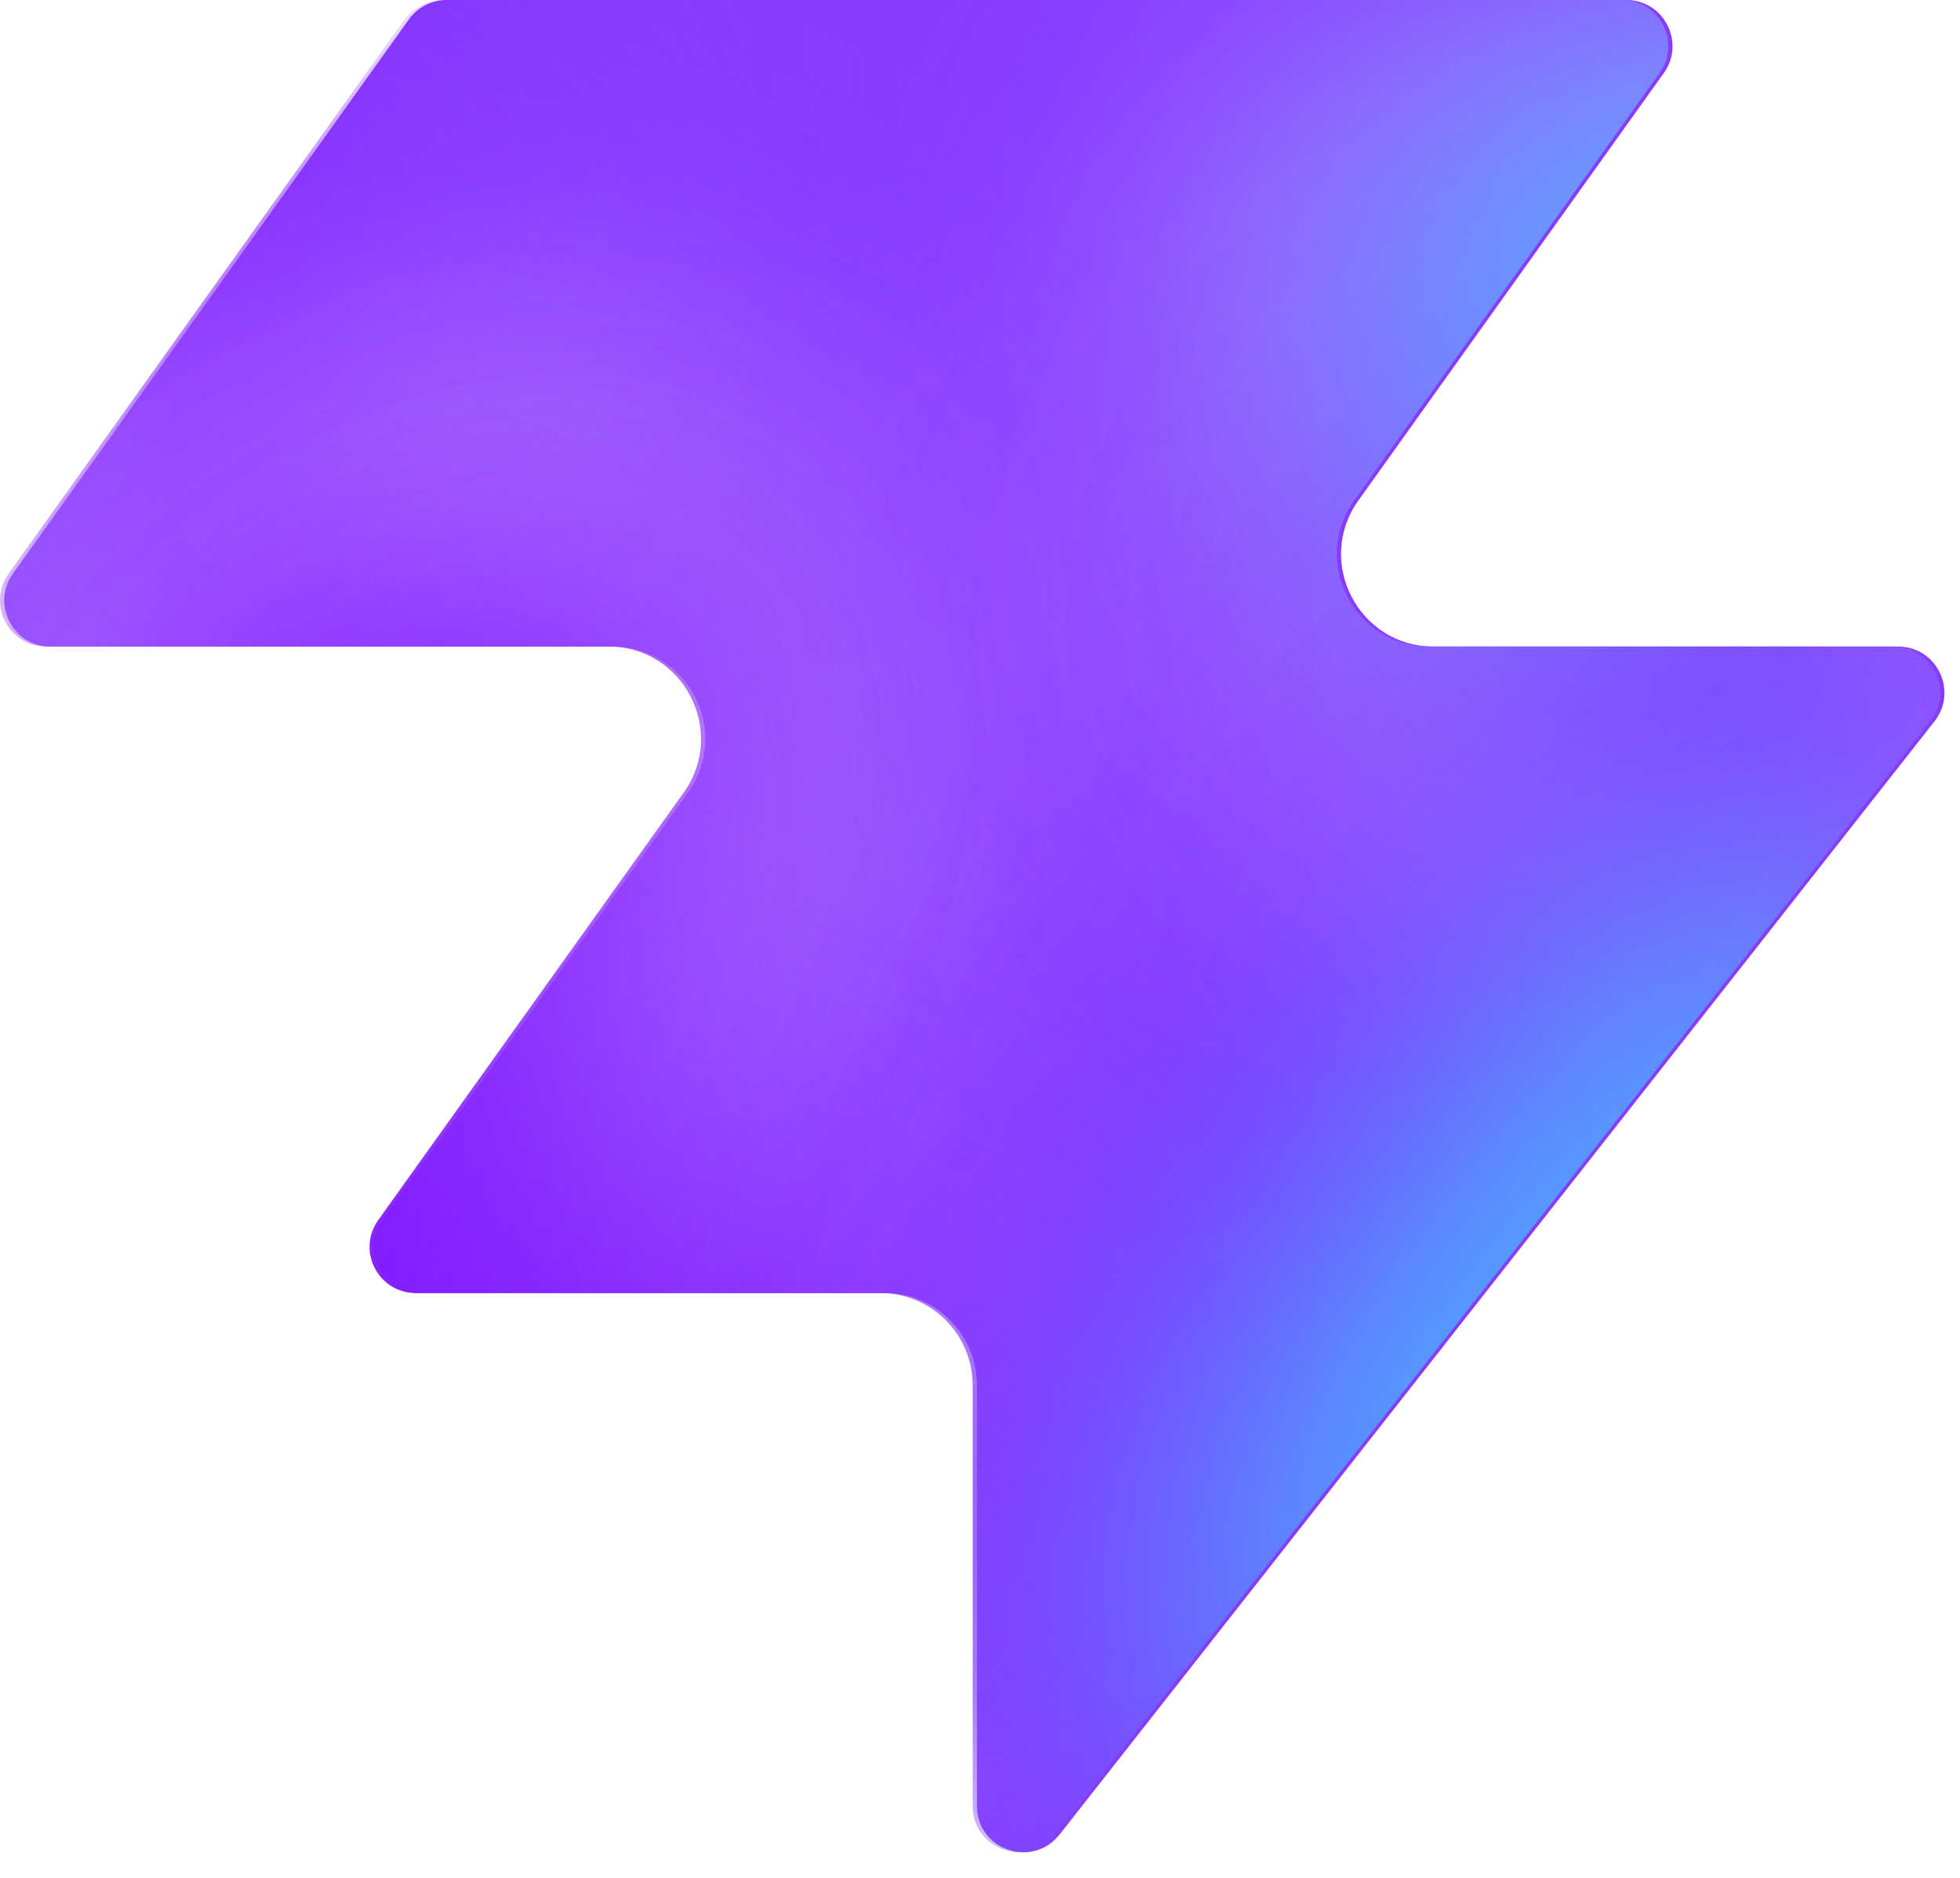
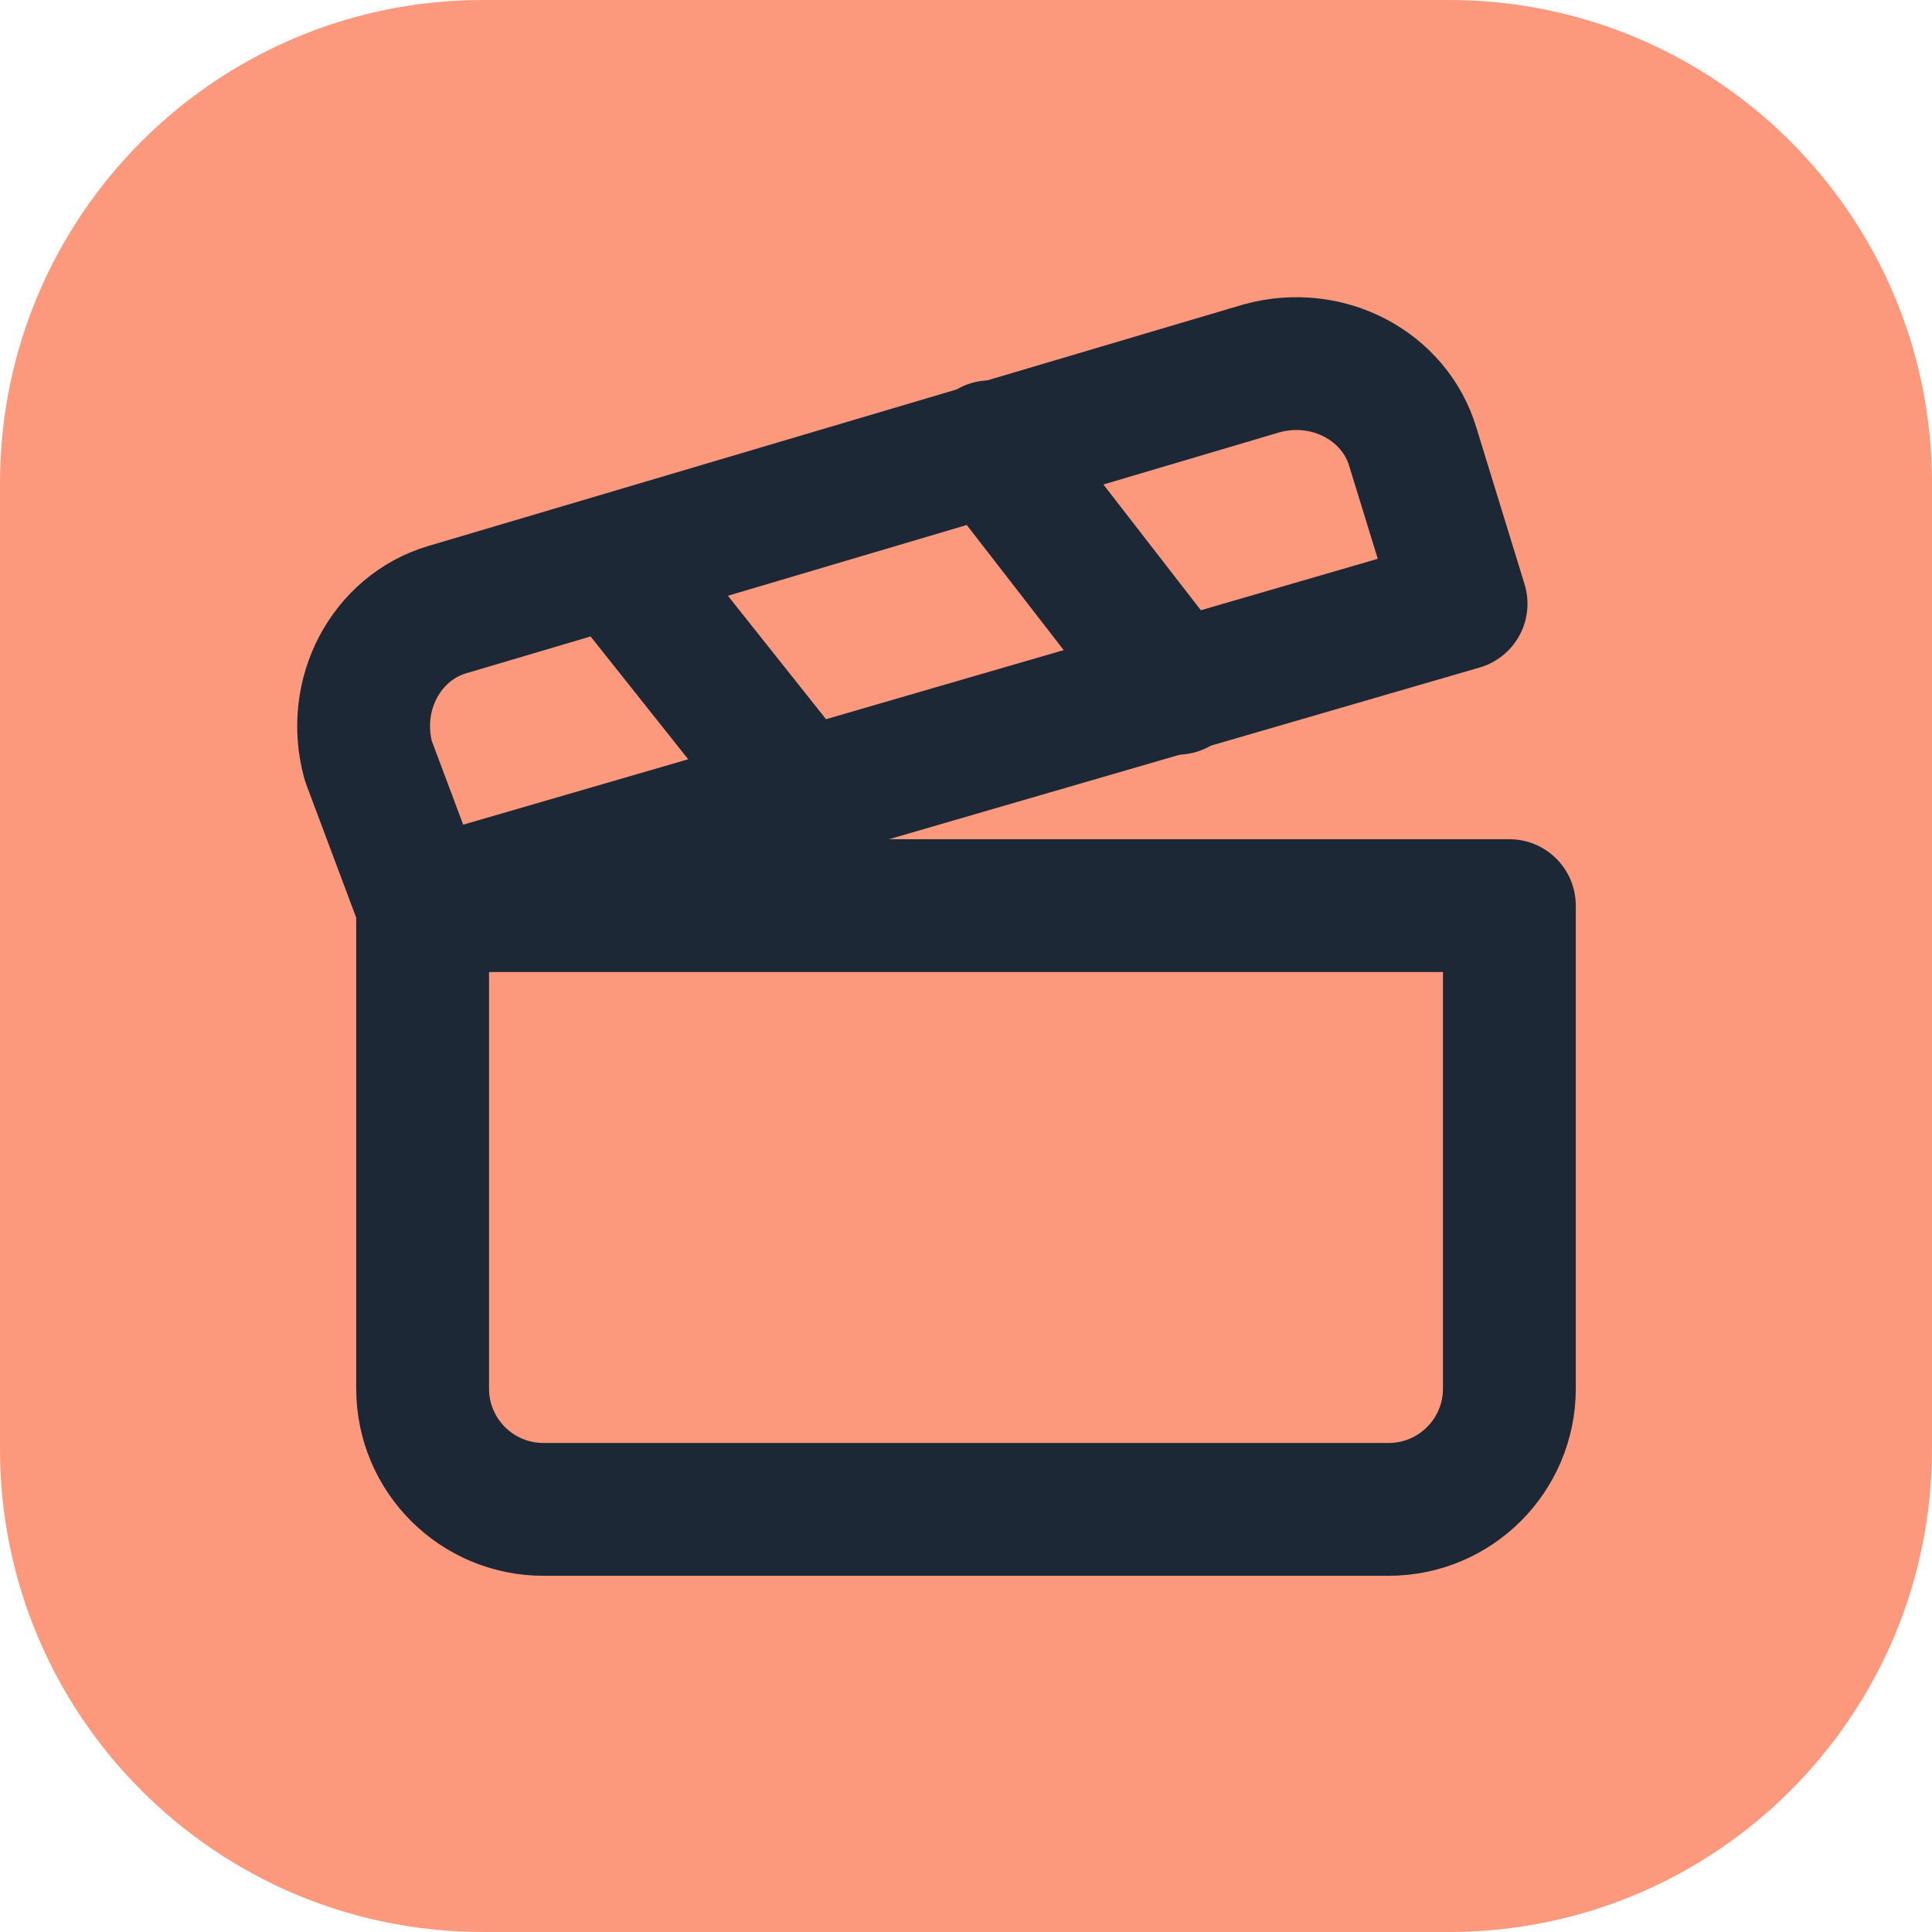
- <svg xmlns="http://www.w3.org/2000/svg" width="48" height="46" fill="none" viewBox="0 0 48 46">
-   <path fill="#863bff" d="M25.946 44.938c-.664.845-2.021.375-2.021-.698V33.937a2.26 2.26 0 0 0-2.262-2.262H10.287c-.92 0-1.456-1.04-.92-1.788l7.48-10.471c1.07-1.497 0-3.578-1.842-3.578H1.237c-.92 0-1.456-1.04-.92-1.788L10.013.474c.214-.297.556-.474.92-.474h28.894c.92 0 1.456 1.04.92 1.788l-7.48 10.471c-1.07 1.498 0 3.579 1.842 3.579h11.377c.943 0 1.473 1.088.89 1.83L25.947 44.94z" style="fill:#863bff;fill:color(display-p3 .525 .23 1);fill-opacity:1" />
-   <mask id="a" width="48" height="46" x="0" y="0" maskUnits="userSpaceOnUse" style="mask-type:alpha">
-     <path fill="#000" d="M25.842 44.938c-.664.844-2.021.375-2.021-.698V33.937a2.26 2.26 0 0 0-2.262-2.262H10.183c-.92 0-1.456-1.04-.92-1.788l7.48-10.471c1.07-1.498 0-3.579-1.842-3.579H1.133c-.92 0-1.456-1.04-.92-1.787L9.91.473c.214-.297.556-.474.92-.474h28.894c.92 0 1.456 1.04.92 1.788l-7.48 10.471c-1.07 1.498 0 3.578 1.842 3.578h11.377c.943 0 1.473 1.088.89 1.832L25.843 44.94z" style="fill:#000;fill-opacity:1" />
-   </mask>
-   <g mask="url(#a)">
-     <g filter="url(#b)">
-       <ellipse cx="5.508" cy="14.704" fill="#ede6ff" rx="5.508" ry="14.704" style="fill:#ede6ff;fill:color(display-p3 .927 .903 1);fill-opacity:1" transform="matrix(.00324 1 1 -.00324 -4.47 31.516)" />
-     </g>
-     <g filter="url(#c)">
-       <ellipse cx="10.399" cy="29.851" fill="#ede6ff" rx="10.399" ry="29.851" style="fill:#ede6ff;fill:color(display-p3 .927 .903 1);fill-opacity:1" transform="matrix(.00324 1 1 -.00324 -39.328 7.883)" />
-     </g>
-     <g filter="url(#d)">
-       <ellipse cx="5.508" cy="30.487" fill="#7e14ff" rx="5.508" ry="30.487" style="fill:#7e14ff;fill:color(display-p3 .492 .077 1);fill-opacity:1" transform="rotate(89.814 -25.913 -14.639)scale(1 -1)" />
-     </g>
-     <g filter="url(#e)">
-       <ellipse cx="5.508" cy="30.599" fill="#7e14ff" rx="5.508" ry="30.599" style="fill:#7e14ff;fill:color(display-p3 .492 .077 1);fill-opacity:1" transform="rotate(89.814 -32.644 -3.334)scale(1 -1)" />
-     </g>
-     <g filter="url(#f)">
-       <ellipse cx="5.508" cy="30.599" fill="#7e14ff" rx="5.508" ry="30.599" style="fill:#7e14ff;fill:color(display-p3 .492 .077 1);fill-opacity:1" transform="matrix(.00324 1 1 -.00324 -34.34 30.47)" />
-     </g>
-     <g filter="url(#g)">
-       <ellipse cx="14.072" cy="22.078" fill="#ede6ff" rx="14.072" ry="22.078" style="fill:#ede6ff;fill:color(display-p3 .927 .903 1);fill-opacity:1" transform="rotate(93.35 24.506 48.493)scale(-1 1)" />
-     </g>
-     <g filter="url(#h)">
-       <ellipse cx="3.47" cy="21.501" fill="#7e14ff" rx="3.47" ry="21.501" style="fill:#7e14ff;fill:color(display-p3 .492 .077 1);fill-opacity:1" transform="rotate(89.009 28.708 47.59)scale(-1 1)" />
-     </g>
-     <g filter="url(#i)">
-       <ellipse cx="3.47" cy="21.501" fill="#7e14ff" rx="3.47" ry="21.501" style="fill:#7e14ff;fill:color(display-p3 .492 .077 1);fill-opacity:1" transform="rotate(89.009 28.708 47.59)scale(-1 1)" />
-     </g>
-     <g filter="url(#j)">
-       <ellipse cx=".387" cy="8.972" fill="#7e14ff" rx="4.407" ry="29.108" style="fill:#7e14ff;fill:color(display-p3 .492 .077 1);fill-opacity:1" transform="rotate(39.51 .387 8.972)" />
-     </g>
-     <g filter="url(#k)">
-       <ellipse cx="47.523" cy="-6.092" fill="#7e14ff" rx="4.407" ry="29.108" style="fill:#7e14ff;fill:color(display-p3 .492 .077 1);fill-opacity:1" transform="rotate(37.892 47.523 -6.092)" />
-     </g>
-     <g filter="url(#l)">
-       <ellipse cx="41.412" cy="6.333" fill="#47bfff" rx="5.971" ry="9.665" style="fill:#47bfff;fill:color(display-p3 .28 .748 1);fill-opacity:1" transform="rotate(37.892 41.412 6.333)" />
-     </g>
-     <g filter="url(#m)">
-       <ellipse cx="-1.879" cy="38.332" fill="#7e14ff" rx="4.407" ry="29.108" style="fill:#7e14ff;fill:color(display-p3 .492 .077 1);fill-opacity:1" transform="rotate(37.892 -1.88 38.332)" />
-     </g>
-     <g filter="url(#n)">
-       <ellipse cx="-1.879" cy="38.332" fill="#7e14ff" rx="4.407" ry="29.108" style="fill:#7e14ff;fill:color(display-p3 .492 .077 1);fill-opacity:1" transform="rotate(37.892 -1.88 38.332)" />
-     </g>
-     <g filter="url(#o)">
-       <ellipse cx="35.651" cy="29.907" fill="#7e14ff" rx="4.407" ry="29.108" style="fill:#7e14ff;fill:color(display-p3 .492 .077 1);fill-opacity:1" transform="rotate(37.892 35.651 29.907)" />
-     </g>
-     <g filter="url(#p)">
-       <ellipse cx="38.418" cy="32.4" fill="#47bfff" rx="5.971" ry="15.297" style="fill:#47bfff;fill:color(display-p3 .28 .748 1);fill-opacity:1" transform="rotate(37.892 38.418 32.4)" />
-     </g>
+ <svg xmlns="http://www.w3.org/2000/svg" viewBox="0 0 32 32">
+   <rect width="32" height="32" rx="8" fill="#fc997c" />
+   <g transform="translate(4 4)" fill="none" stroke="#1c2836" stroke-width="2.2" stroke-linecap="round" stroke-linejoin="round">
+     <path d="M20.2 6 3 11l-.9-2.4c-.3-1.1.3-2.2 1.3-2.5l13.5-4c1.1-.3 2.2.3 2.5 1.3Z" />
+     <path d="m6.2 5.3 3.1 3.9" />
+     <path d="m12.4 3.4 3.1 4" />
+     <path d="M3 11h18v8a2 2 0 0 1-2 2H5a2 2 0 0 1-2-2Z" />
  </g>
-   <defs>
-     <filter id="b" width="60.045" height="41.654" x="-19.77" y="16.149" color-interpolation-filters="sRGB" filterUnits="userSpaceOnUse">
-       <feFlood flood-opacity="0" result="BackgroundImageFix" />
-       <feBlend in="SourceGraphic" in2="BackgroundImageFix" result="shape" />
-       <feGaussianBlur result="effect1_foregroundBlur_2002_17158" stdDeviation="7.659" />
-     </filter>
-     <filter id="c" width="90.34" height="51.437" x="-54.613" y="-7.533" color-interpolation-filters="sRGB" filterUnits="userSpaceOnUse">
-       <feFlood flood-opacity="0" result="BackgroundImageFix" />
-       <feBlend in="SourceGraphic" in2="BackgroundImageFix" result="shape" />
-       <feGaussianBlur result="effect1_foregroundBlur_2002_17158" stdDeviation="7.659" />
-     </filter>
-     <filter id="d" width="79.355" height="29.4" x="-49.64" y="2.03" color-interpolation-filters="sRGB" filterUnits="userSpaceOnUse">
-       <feFlood flood-opacity="0" result="BackgroundImageFix" />
-       <feBlend in="SourceGraphic" in2="BackgroundImageFix" result="shape" />
-       <feGaussianBlur result="effect1_foregroundBlur_2002_17158" stdDeviation="4.596" />
-     </filter>
-     <filter id="e" width="79.579" height="29.4" x="-45.045" y="20.029" color-interpolation-filters="sRGB" filterUnits="userSpaceOnUse">
-       <feFlood flood-opacity="0" result="BackgroundImageFix" />
-       <feBlend in="SourceGraphic" in2="BackgroundImageFix" result="shape" />
-       <feGaussianBlur result="effect1_foregroundBlur_2002_17158" stdDeviation="4.596" />
-     </filter>
-     <filter id="f" width="79.579" height="29.4" x="-43.513" y="21.178" color-interpolation-filters="sRGB" filterUnits="userSpaceOnUse">
-       <feFlood flood-opacity="0" result="BackgroundImageFix" />
-       <feBlend in="SourceGraphic" in2="BackgroundImageFix" result="shape" />
-       <feGaussianBlur result="effect1_foregroundBlur_2002_17158" stdDeviation="4.596" />
-     </filter>
-     <filter id="g" width="74.749" height="58.852" x="15.756" y="-17.901" color-interpolation-filters="sRGB" filterUnits="userSpaceOnUse">
-       <feFlood flood-opacity="0" result="BackgroundImageFix" />
-       <feBlend in="SourceGraphic" in2="BackgroundImageFix" result="shape" />
-       <feGaussianBlur result="effect1_foregroundBlur_2002_17158" stdDeviation="7.659" />
-     </filter>
-     <filter id="h" width="61.377" height="25.362" x="23.548" y="2.284" color-interpolation-filters="sRGB" filterUnits="userSpaceOnUse">
-       <feFlood flood-opacity="0" result="BackgroundImageFix" />
-       <feBlend in="SourceGraphic" in2="BackgroundImageFix" result="shape" />
-       <feGaussianBlur result="effect1_foregroundBlur_2002_17158" stdDeviation="4.596" />
-     </filter>
-     <filter id="i" width="61.377" height="25.362" x="23.548" y="2.284" color-interpolation-filters="sRGB" filterUnits="userSpaceOnUse">
-       <feFlood flood-opacity="0" result="BackgroundImageFix" />
-       <feBlend in="SourceGraphic" in2="BackgroundImageFix" result="shape" />
-       <feGaussianBlur result="effect1_foregroundBlur_2002_17158" stdDeviation="4.596" />
-     </filter>
-     <filter id="j" width="56.045" height="63.649" x="-27.636" y="-22.853" color-interpolation-filters="sRGB" filterUnits="userSpaceOnUse">
-       <feFlood flood-opacity="0" result="BackgroundImageFix" />
-       <feBlend in="SourceGraphic" in2="BackgroundImageFix" result="shape" />
-       <feGaussianBlur result="effect1_foregroundBlur_2002_17158" stdDeviation="4.596" />
-     </filter>
-     <filter id="k" width="54.814" height="64.646" x="20.116" y="-38.415" color-interpolation-filters="sRGB" filterUnits="userSpaceOnUse">
-       <feFlood flood-opacity="0" result="BackgroundImageFix" />
-       <feBlend in="SourceGraphic" in2="BackgroundImageFix" result="shape" />
-       <feGaussianBlur result="effect1_foregroundBlur_2002_17158" stdDeviation="4.596" />
-     </filter>
-     <filter id="l" width="33.541" height="35.313" x="24.641" y="-11.323" color-interpolation-filters="sRGB" filterUnits="userSpaceOnUse">
-       <feFlood flood-opacity="0" result="BackgroundImageFix" />
-       <feBlend in="SourceGraphic" in2="BackgroundImageFix" result="shape" />
-       <feGaussianBlur result="effect1_foregroundBlur_2002_17158" stdDeviation="4.596" />
-     </filter>
-     <filter id="m" width="54.814" height="64.646" x="-29.286" y="6.009" color-interpolation-filters="sRGB" filterUnits="userSpaceOnUse">
-       <feFlood flood-opacity="0" result="BackgroundImageFix" />
-       <feBlend in="SourceGraphic" in2="BackgroundImageFix" result="shape" />
-       <feGaussianBlur result="effect1_foregroundBlur_2002_17158" stdDeviation="4.596" />
-     </filter>
-     <filter id="n" width="54.814" height="64.646" x="-29.286" y="6.009" color-interpolation-filters="sRGB" filterUnits="userSpaceOnUse">
-       <feFlood flood-opacity="0" result="BackgroundImageFix" />
-       <feBlend in="SourceGraphic" in2="BackgroundImageFix" result="shape" />
-       <feGaussianBlur result="effect1_foregroundBlur_2002_17158" stdDeviation="4.596" />
-     </filter>
-     <filter id="o" width="54.814" height="64.646" x="8.244" y="-2.416" color-interpolation-filters="sRGB" filterUnits="userSpaceOnUse">
-       <feFlood flood-opacity="0" result="BackgroundImageFix" />
-       <feBlend in="SourceGraphic" in2="BackgroundImageFix" result="shape" />
-       <feGaussianBlur result="effect1_foregroundBlur_2002_17158" stdDeviation="4.596" />
-     </filter>
-     <filter id="p" width="39.409" height="43.623" x="18.713" y="10.588" color-interpolation-filters="sRGB" filterUnits="userSpaceOnUse">
-       <feFlood flood-opacity="0" result="BackgroundImageFix" />
-       <feBlend in="SourceGraphic" in2="BackgroundImageFix" result="shape" />
-       <feGaussianBlur result="effect1_foregroundBlur_2002_17158" stdDeviation="4.596" />
-     </filter>
-   </defs>
</svg>
